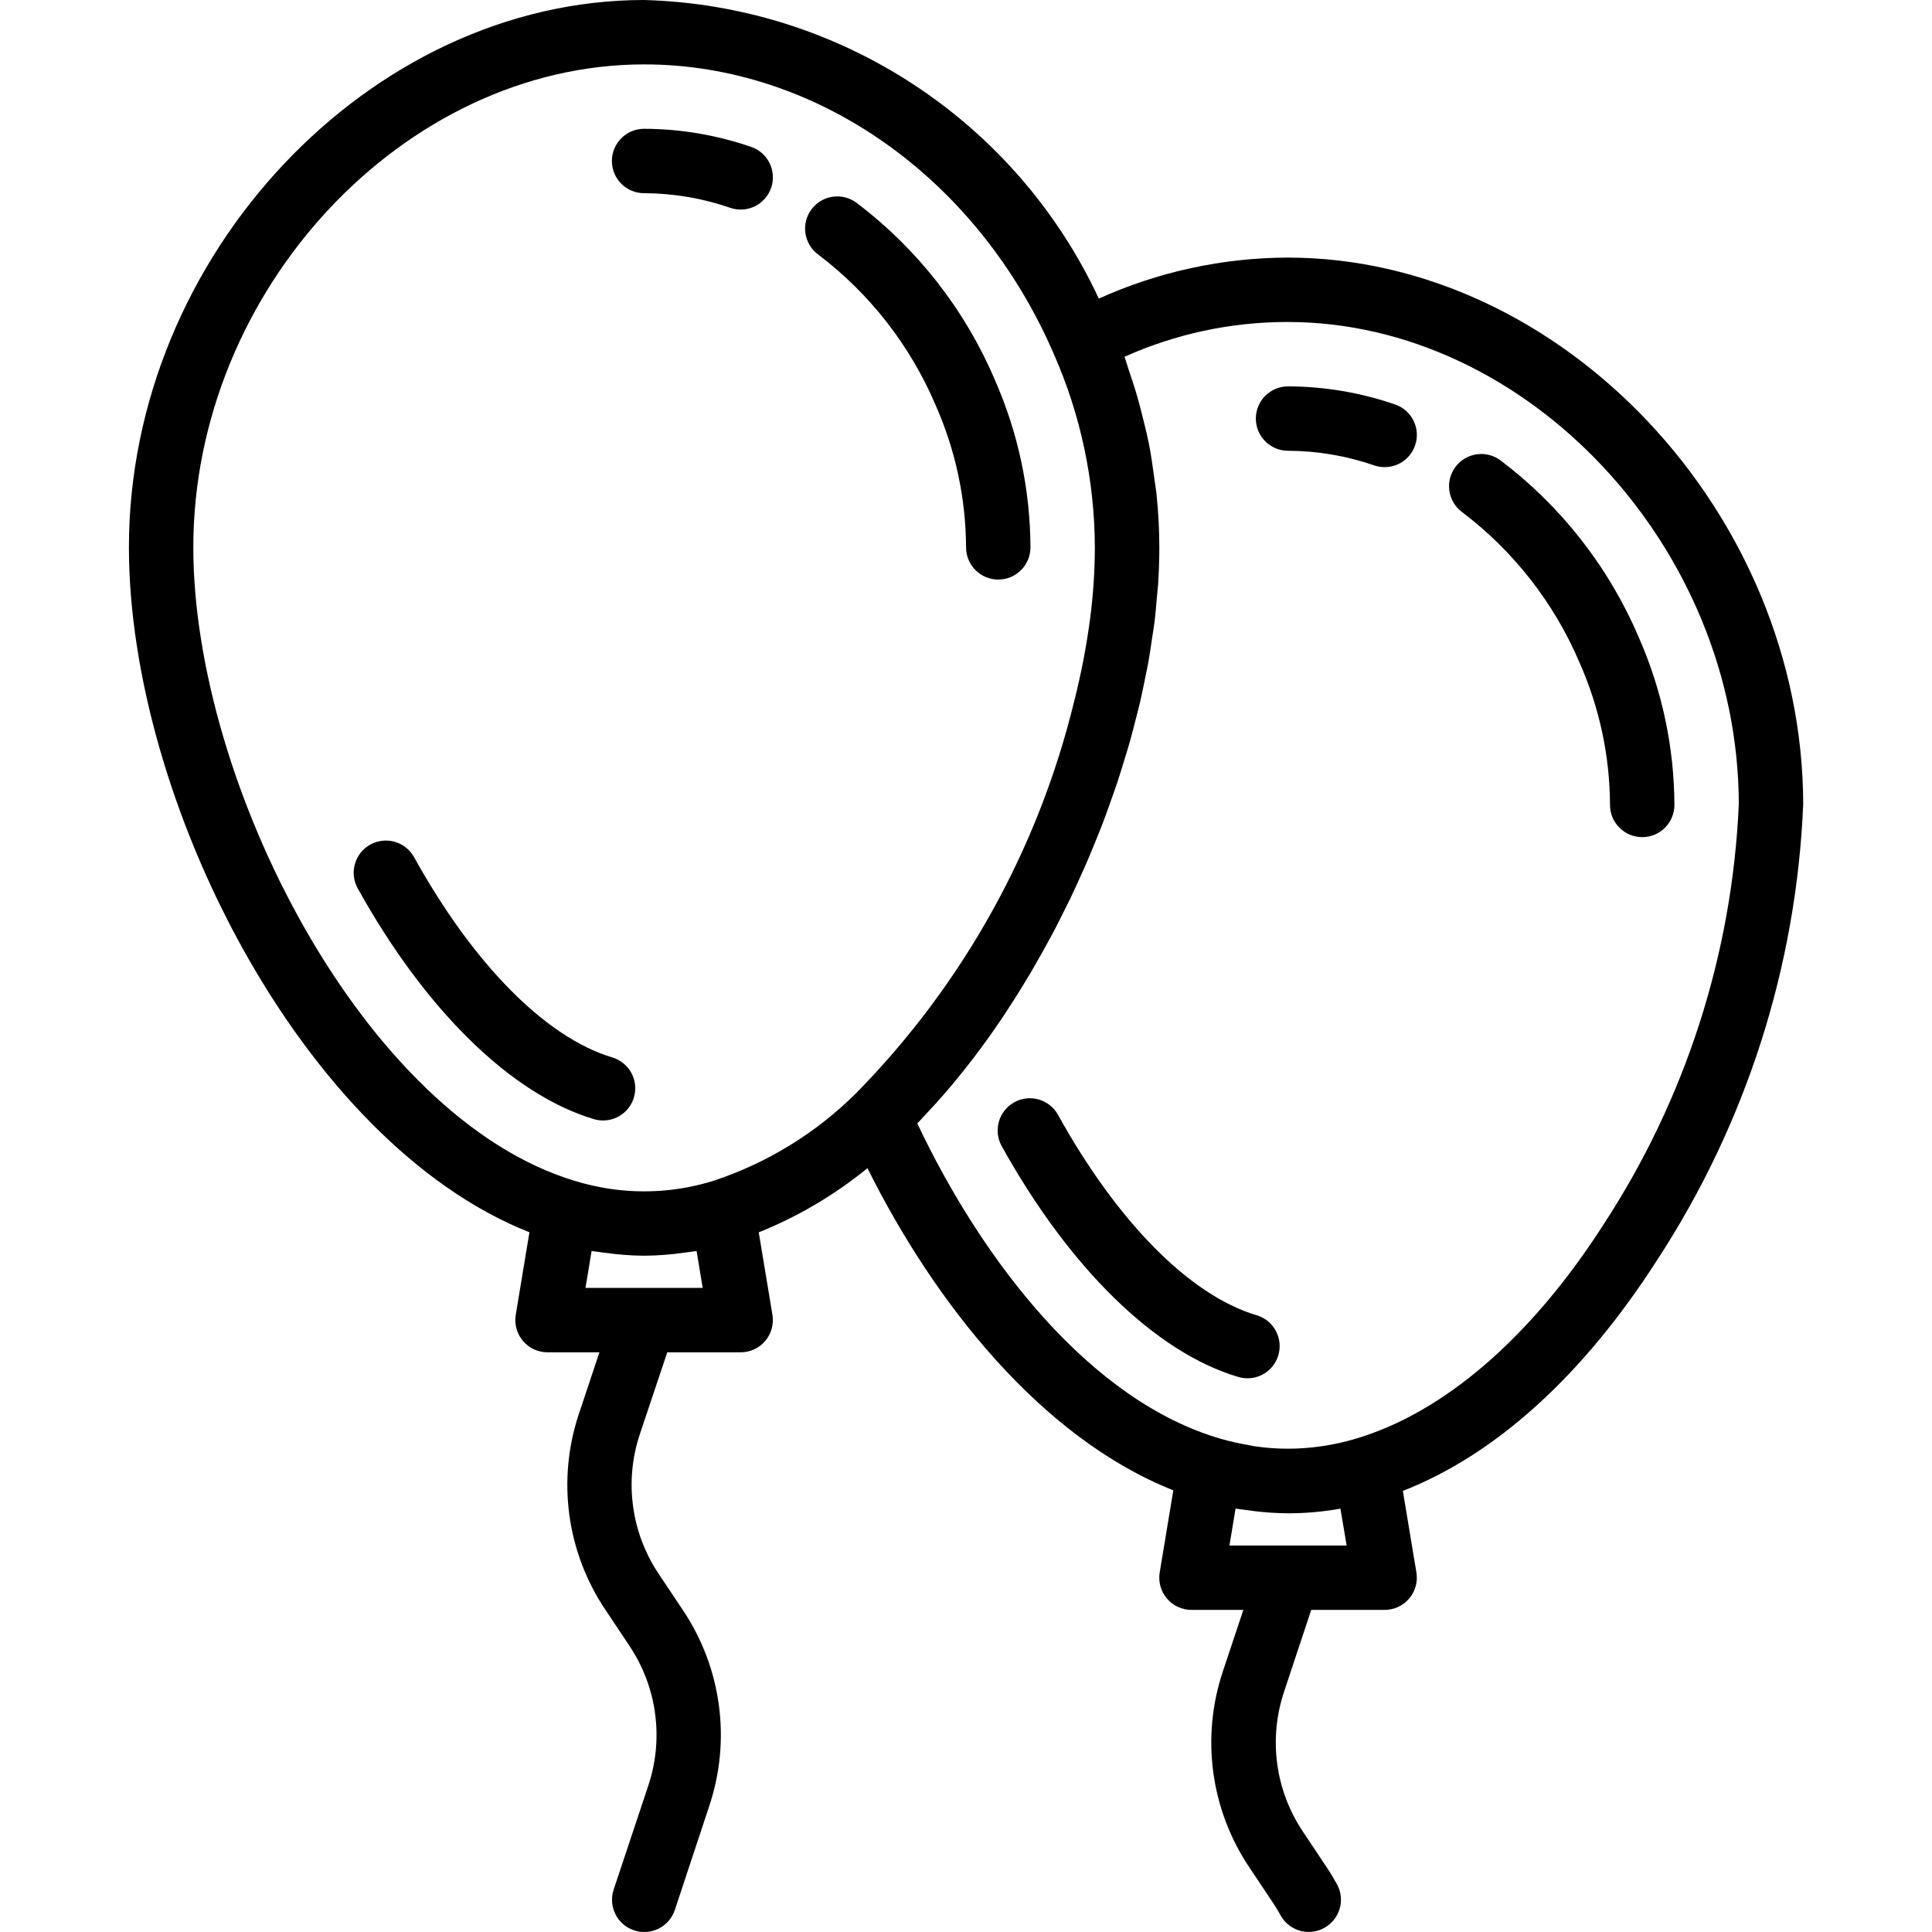
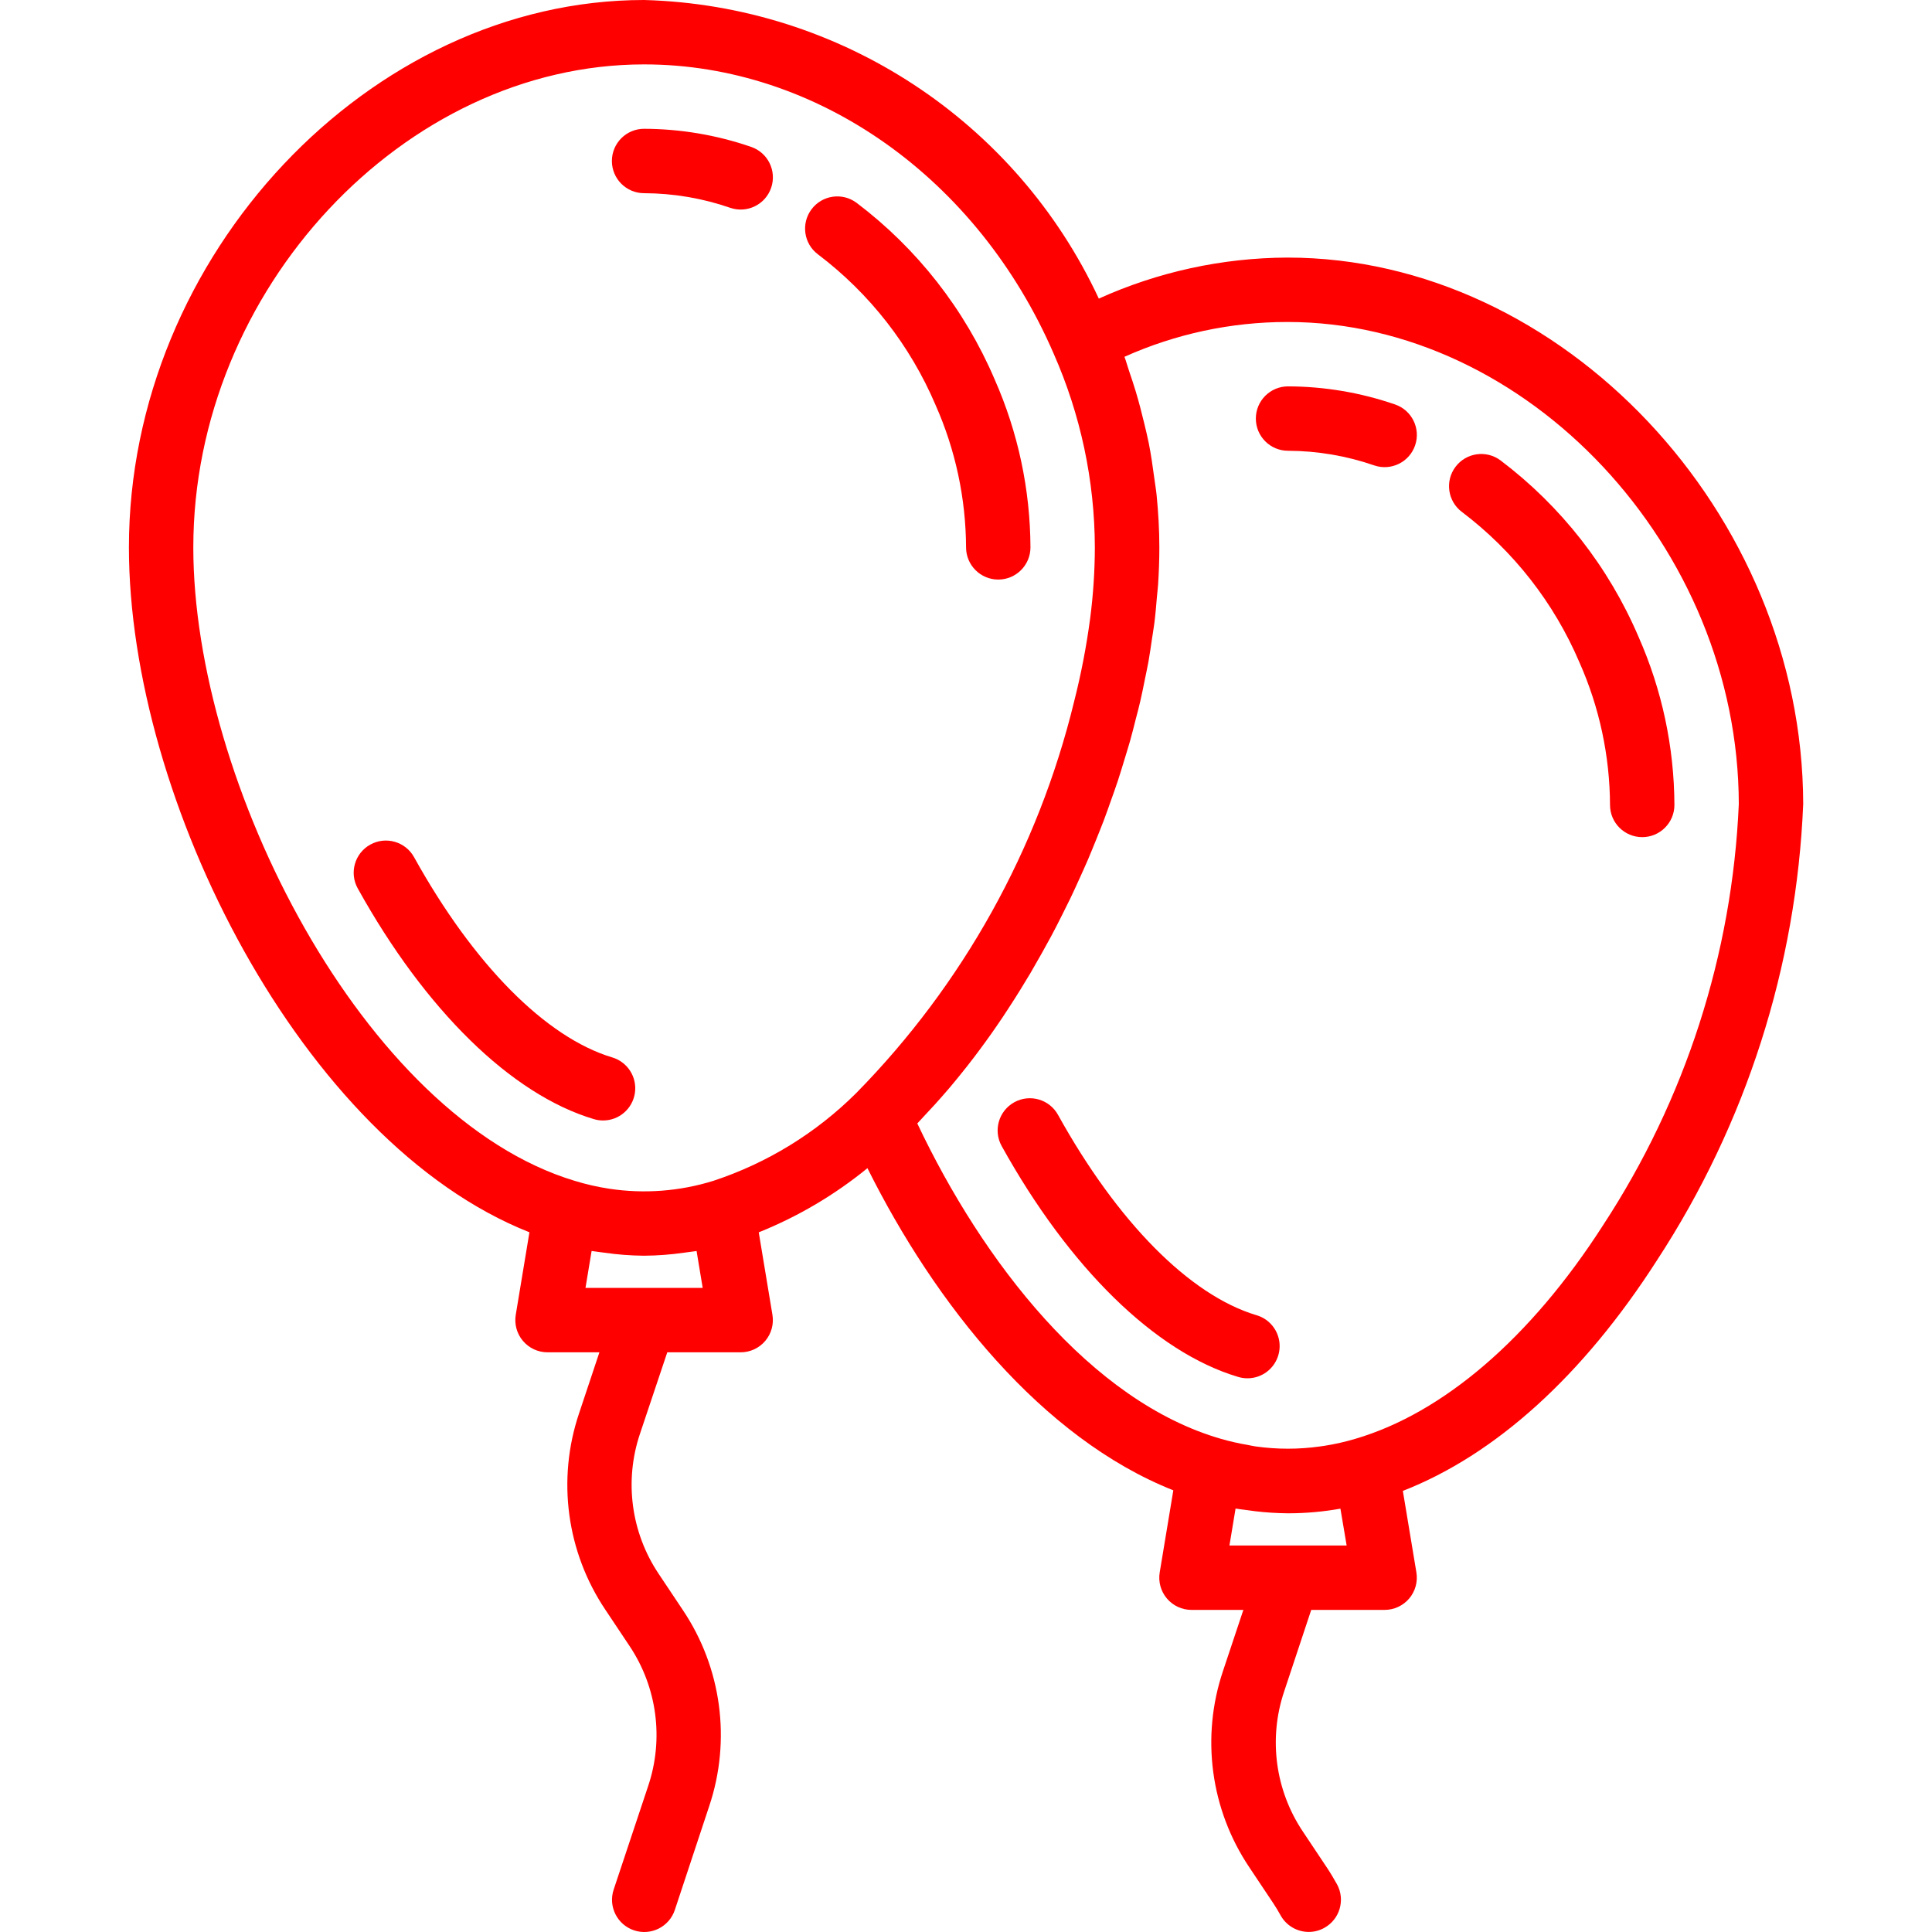
- <svg xmlns="http://www.w3.org/2000/svg" height="480pt" viewBox="-32 0 480 480.033" width="480pt">
+ <svg xmlns="http://www.w3.org/2000/svg" height="480pt" fill="red" viewBox="-32 0 480 480.033" width="480pt">
  <path d="m117.809 278.398c3.973.008 7.348-2.902 7.926-6.836.578-3.93-1.816-7.688-5.621-8.828-16.527-4.957-34.473-23.102-49.25-49.758-2.141-3.867-7.008-5.266-10.875-3.125-3.867 2.141-5.266 7.012-3.125 10.875 16.801 30.281 38.16 51.203 58.641 57.328.746.227 1.523.344 2.305.344zm0 0" />
  <path d="m200.426 100.609c4.949 11.145 7.531 23.195 7.59 35.391 0 4.418 3.582 8 8 8s8-3.582 8-8c-.055-14.387-3.09-28.605-8.91-41.762-7.414-17.348-19.234-32.461-34.289-43.84-3.535-2.648-8.547-1.934-11.199 1.602-2.652 3.535-1.934 8.551 1.598 11.199 12.836 9.707 22.902 22.605 29.211 37.41zm0 0" />
  <path d="m128.016 48c7.293.027 14.531 1.258 21.426 3.641 4.184 1.422 8.73-.816 10.152-5s-.816-8.73-5-10.152c-8.555-2.945-17.531-4.461-26.578-4.488-4.418 0-8 3.582-8 8s3.582 8 8 8zm0 0" />
  <path d="m280.113 326.762c-16.527-4.961-34.473-23.105-49.25-49.762-2.141-3.867-7.008-5.266-10.875-3.125-3.867 2.141-5.266 7.012-3.125 10.879 16.801 30.277 38.16 51.199 58.641 57.324 2.754.879 5.766.203 7.879-1.766 2.113-1.969 3-4.926 2.324-7.73-.676-2.809-2.816-5.035-5.594-5.82zm0 0" />
  <path d="m340.816 114.398c-3.535-2.648-8.547-1.934-11.199 1.602-2.652 3.535-1.934 8.551 1.598 11.199 12.82 9.699 22.887 22.578 29.195 37.359 4.961 11.16 7.551 23.23 7.605 35.441 0 4.418 3.582 8 8 8s8-3.582 8-8c-.055-14.387-3.09-28.605-8.91-41.762-7.414-17.348-19.234-32.461-34.289-43.84zm0 0" />
  <path d="m314.594 100.488c-8.555-2.945-17.531-4.461-26.578-4.488-4.418 0-8 3.582-8 8s3.582 8 8 8c7.293.027 14.531 1.258 21.426 3.641 4.184 1.422 8.73-.816 10.152-5s-.816-8.73-5-10.152zm0 0" />
  <path d="m287.906 64h-.129c-16.137.074-32.074 3.547-46.777 10.191-20.566-44.137-64.309-72.859-112.984-74.191-68.184 0-128 63.551-128 136 0 62.664 43.008 147.84 99.512 170.176l-3.398 20.512c-.387 2.32.27 4.691 1.789 6.484 1.516 1.793 3.75 2.828 6.098 2.828h12.898l-5.066 15.199c-5.516 16.402-3.09 34.441 6.57 48.801l5.941 8.91c6.883 10.258 8.609 23.133 4.672 34.844l-8.574 25.742c-1.398 4.199.875 8.73 5.07 10.129 4.199 1.395 8.734-.875 10.129-5.074l8.527-25.75c5.52-16.402 3.094-34.441-6.566-48.801l-5.945-8.91c-6.891-10.258-8.621-23.133-4.68-34.844l6.785-20.246h18.238c2.352 0 4.582-1.035 6.102-2.828 1.52-1.793 2.172-4.164 1.789-6.484l-3.402-20.496c9.758-3.918 18.863-9.293 27.008-15.945 16.801 33.723 43.312 67.082 76 80.043l-3.383 20.398c-.387 2.32.27 4.691 1.789 6.484 1.516 1.793 3.75 2.828 6.098 2.828h12.898l-5.066 15.199c-5.516 16.402-3.09 34.441 6.57 48.801l5.934 8.895c.641.961 1.234 1.953 1.785 2.953 1.402 2.574 4.102 4.172 7.031 4.168 1.336 0 2.648-.34 3.816-.984 3.879-2.113 5.312-6.969 3.199-10.848-.801-1.406-1.598-2.793-2.512-4.152l-5.941-8.91c-6.895-10.254-8.621-23.133-4.684-34.84l6.73-20.281h18.238c2.352 0 4.582-1.035 6.102-2.828 1.52-1.793 2.172-4.164 1.789-6.484l-3.363-20.254c22.914-8.945 44.715-28.539 63.203-57.395 22.074-33.805 34.605-72.945 36.27-113.285-.168-72.363-60-135.754-128.109-135.754zm-271.891 72c0-63.93 52.336-120 112-120 42.953 0 82.898 28.215 101.785 71.91 6.688 15.156 10.164 31.527 10.215 48.09-.016 5.887-.402 11.762-1.16 17.602-.926 6.984-2.262 13.91-4 20.742-8.938 36.695-27.637 70.289-54.109 97.223-9.988 9.953-22.164 17.43-35.555 21.84-8.344 2.59-17.168 3.258-25.809 1.953-2.91-.441-5.781-1.098-8.598-1.961-52.488-15.797-94.77-99-94.77-157.398zm97.441 184 1.52-9.176c.473.086.938.113 1.406.191.473.082 1.168.152 1.754.23 3.23.473 6.488.723 9.754.754h.254c3.262-.027 6.516-.277 9.746-.742.582-.082 1.176-.137 1.758-.234.586-.094.938-.102 1.41-.191l1.52 9.168zm189.121 64h-29.121l1.52-9.176c.902.16 1.809.238 2.703.367.754.105 1.496.215 2.25.305 2.684.312 5.383.48 8.086.504h.219c4.289-.012 8.574-.398 12.797-1.152zm63.727-79.602c-18.055 28.145-39.809 46.699-61.543 53.09-2.516.75-5.078 1.332-7.672 1.742l-1.074.152c-5.332.758-10.746.758-16.078 0-.672-.094-1.32-.254-1.984-.375-2.188-.371-4.355-.863-6.488-1.473-32.473-9.297-59.336-44.109-75.566-78.398.477-.48.934-1.023 1.398-1.512 1-1.051 1.984-2.121 2.969-3.199 1.168-1.293 2.324-2.605 3.473-3.945.973-1.145 1.926-2.305 2.879-3.488 1.121-1.375 2.223-2.777 3.312-4.207.938-1.234 1.867-2.48 2.781-3.746 1.07-1.453 2.109-2.93 3.121-4.422.906-1.312 1.793-2.633 2.672-4 1-1.52 1.977-3.066 2.945-4.625.855-1.375 1.703-2.762 2.535-4.168.938-1.602 1.848-3.199 2.746-4.801.797-1.449 1.598-2.887 2.398-4.344.871-1.602 1.711-3.281 2.543-4.926.754-1.488 1.496-2.969 2.219-4.465.797-1.688 1.598-3.387 2.352-5.082.68-1.512 1.367-3.016 2.023-4.535.734-1.719 1.43-3.457 2.137-5.191.605-1.527 1.23-3.047 1.812-4.578.664-1.758 1.281-3.52 1.906-5.285.543-1.527 1.094-3.059 1.602-4.594.59-1.793 1.125-3.574 1.672-5.375.461-1.512.934-3.023 1.367-4.535.512-1.816.961-3.633 1.422-5.457.379-1.48.801-2.961 1.121-4.441.434-1.863.801-3.703 1.168-5.551.289-1.426.609-2.855.863-4.273.344-1.934.609-3.84.891-5.75.191-1.312.43-2.633.59-3.938.266-2.109.434-4.191.609-6.27.094-1.074.23-2.16.305-3.203.199-3.117.309-6.207.309-9.238 0-4.344-.254-8.68-.68-12.992-.145-1.426-.398-2.84-.582-4.258-.383-2.895-.801-5.781-1.367-8.652-.328-1.656-.746-3.305-1.137-4.953-.633-2.641-1.312-5.266-2.098-7.879-.512-1.684-1.062-3.363-1.641-5.035-.406-1.191-.719-2.398-1.16-3.574 12.711-5.695 26.48-8.645 40.41-8.648h.113c59.59 0 112 55.945 112.117 119.777-1.621 37.27-13.266 73.414-33.711 104.621zm0 0" />
</svg>
